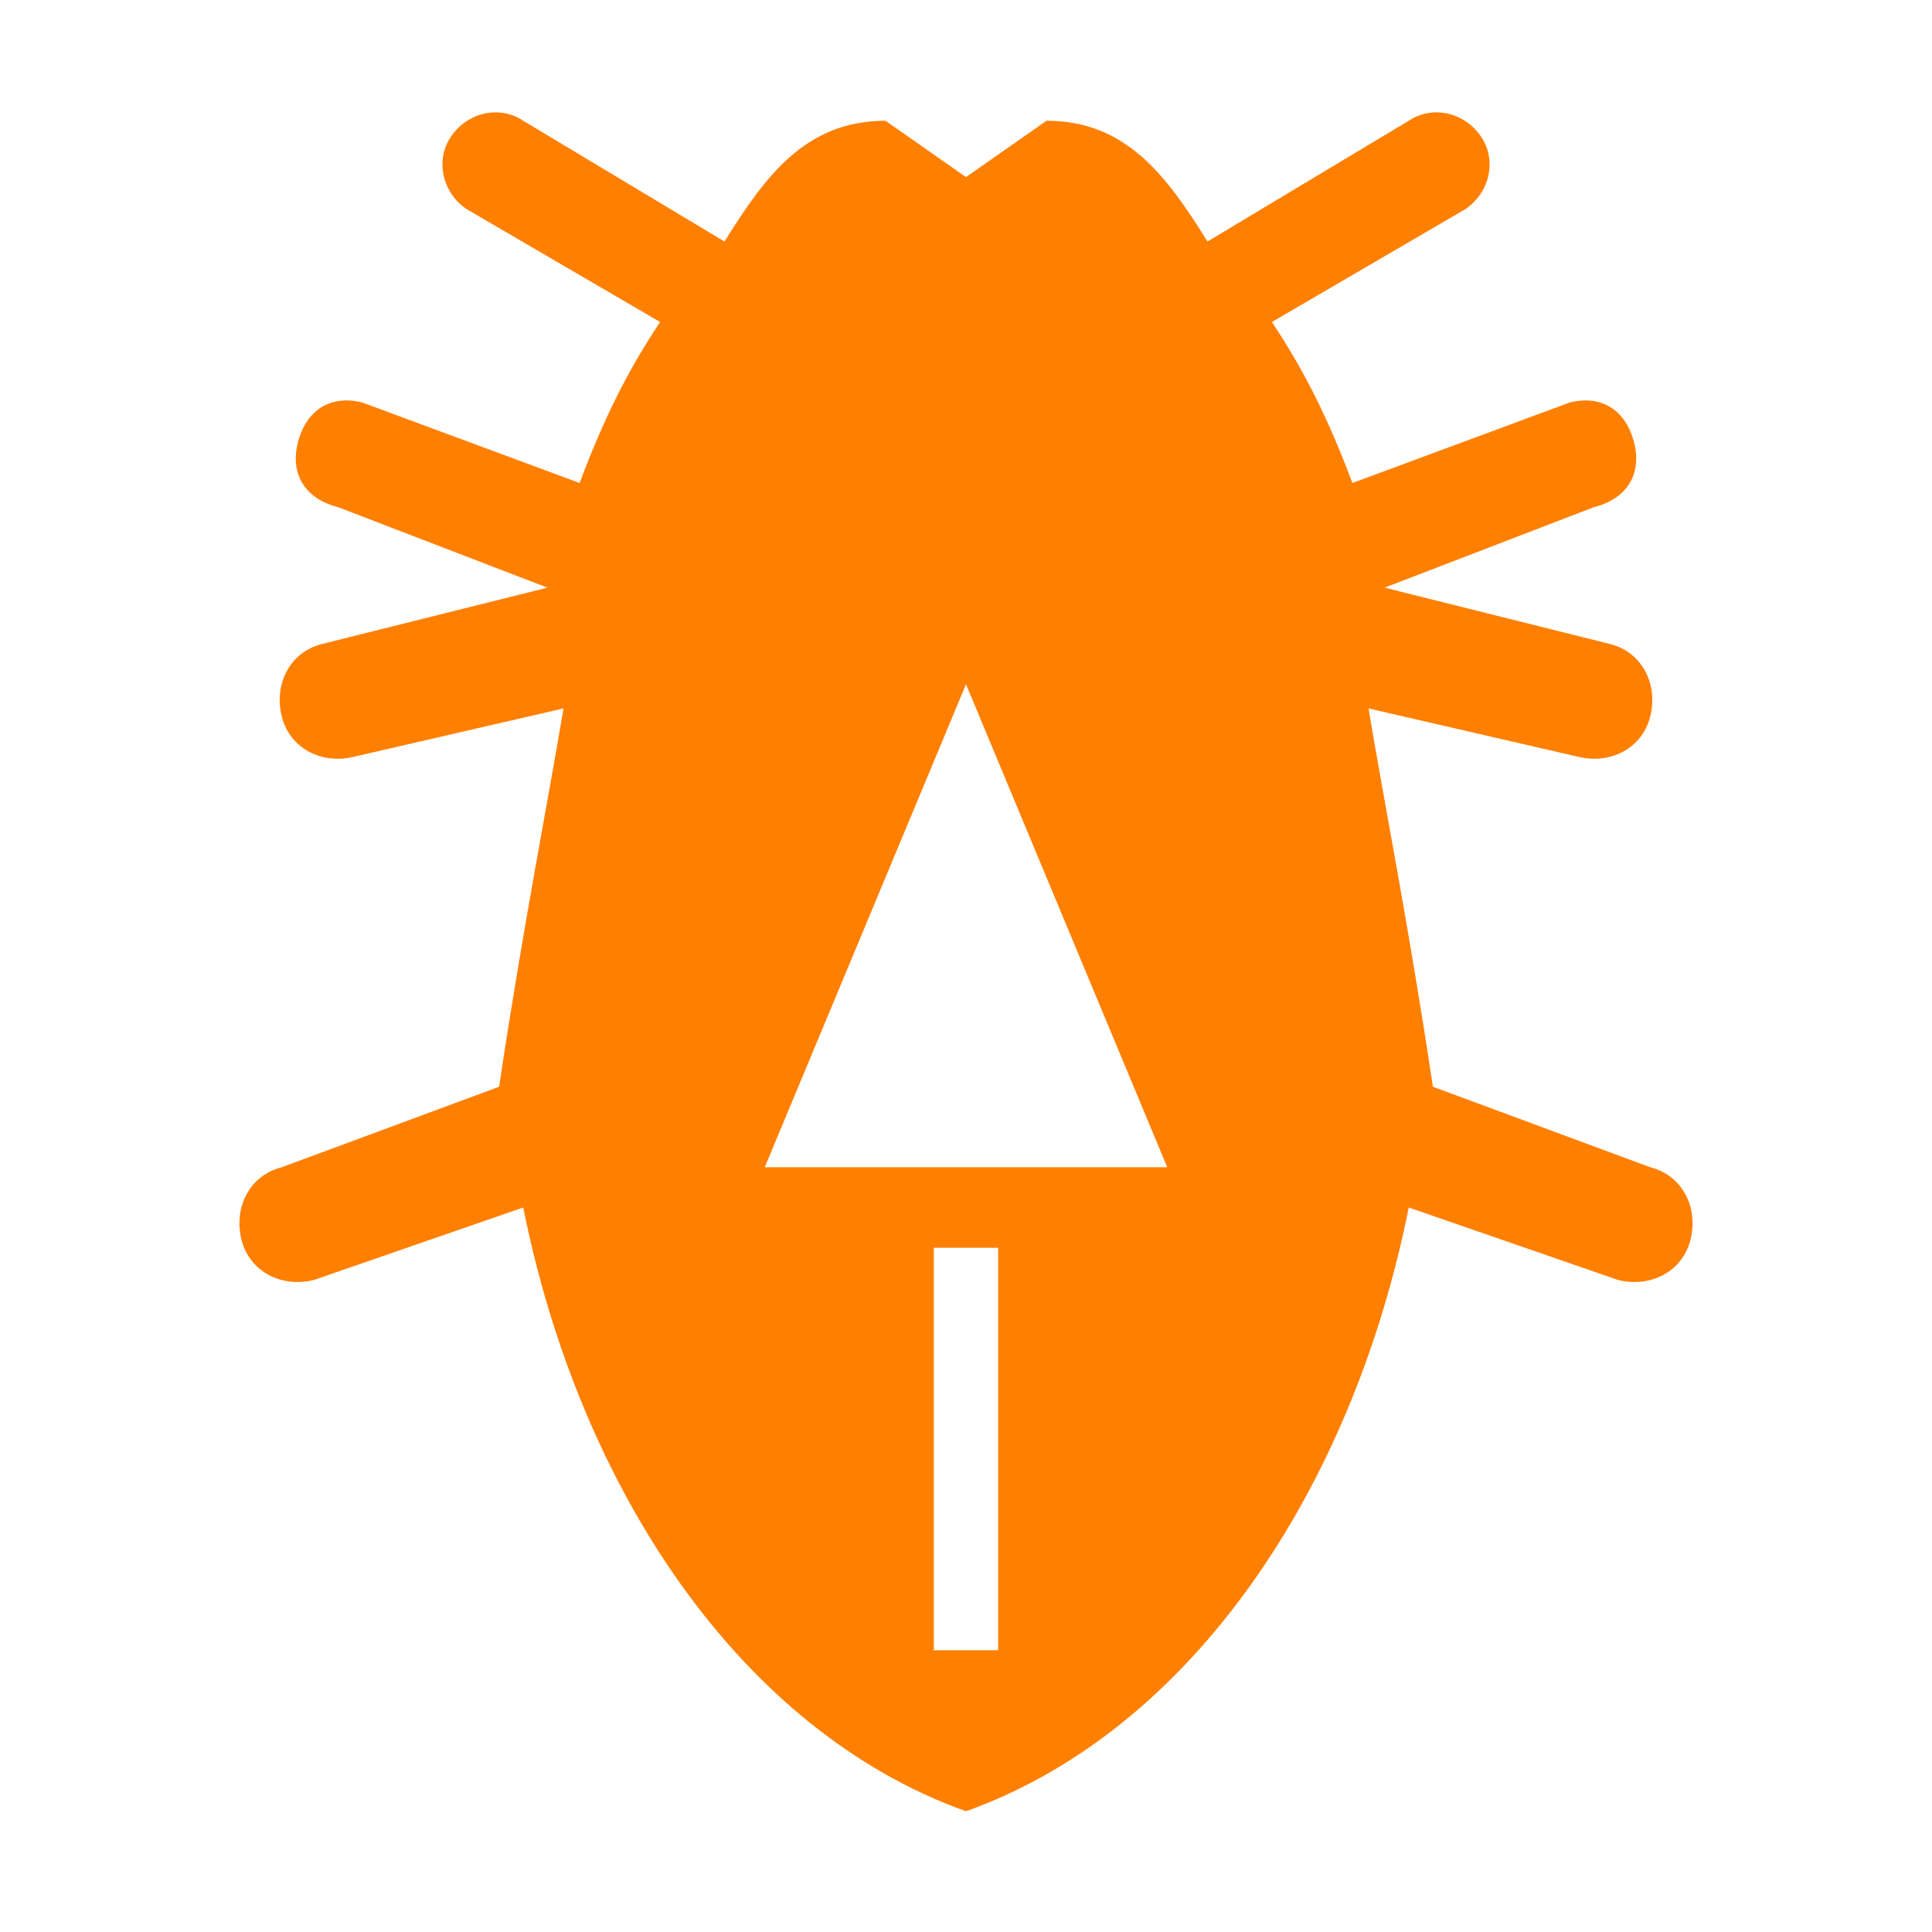
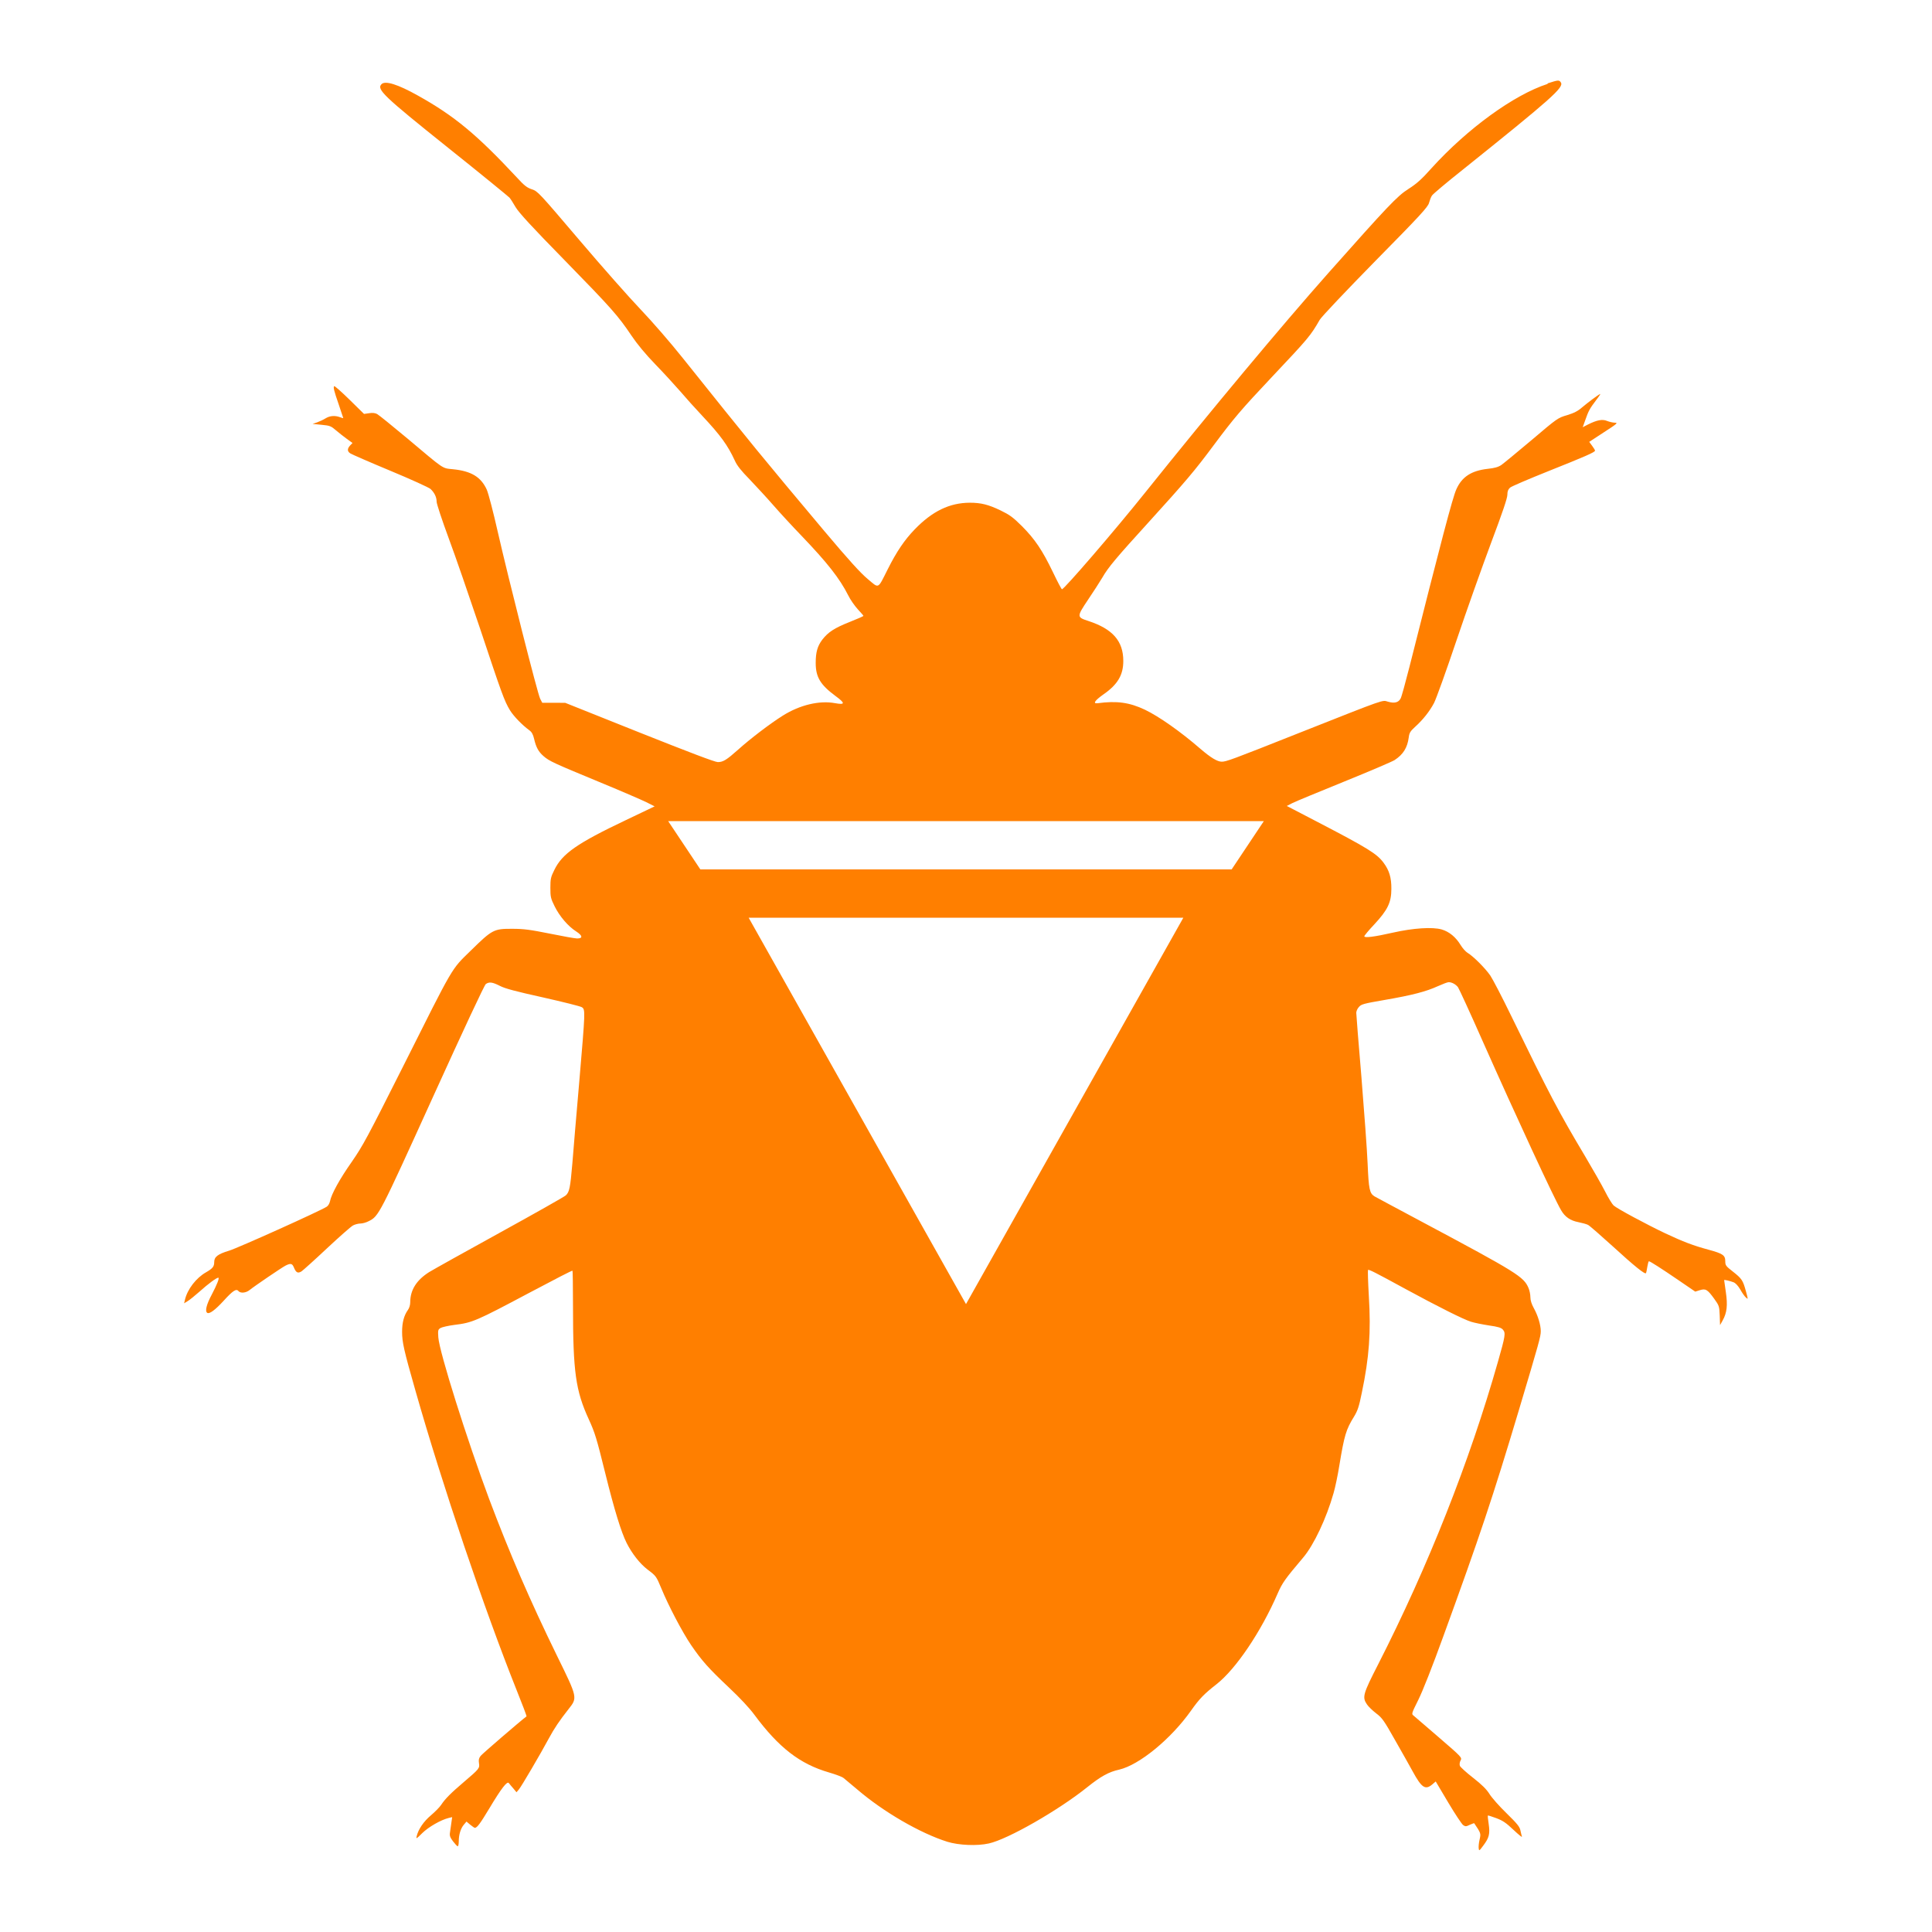
- <svg xmlns="http://www.w3.org/2000/svg" viewBox="0 0 24 24" width="96" height="96" fill="#ff7f00">
-   <path fill-rule="evenodd" d="M 11 1.5 C 10 1.5 9.5 2.2 9 3 L 6.5 1.5 C 6.2 1.3 5.8 1.4 5.6 1.7 C 5.4 2 5.5 2.4 5.8 2.6 L 8.2 4 C 7.8 4.6 7.5 5.2 7.2 6 L 4.5 5 C 4.1 4.9 3.8 5.1 3.7 5.5 C 3.6 5.9 3.8 6.2 4.2 6.3 L 6.8 7.3 L 4 8 C 3.6 8.1 3.4 8.5 3.5 8.9 C 3.6 9.3 4 9.5 4.4 9.4 L 7 8.8 C 6.8 10 6.5 11.5 6.2 13.5 L 3.5 14.5 C 3.1 14.6 2.9 15 3 15.4 C 3.1 15.8 3.5 16 3.9 15.9 L 6.5 15 C 7.2 18.5 9.2 21.5 12 22.5 C 14.8 21.5 16.8 18.5 17.5 15 L 20.1 15.9 C 20.5 16 20.9 15.8 21 15.4 C 21.1 15 20.9 14.6 20.5 14.5 L 17.8 13.5 C 17.5 11.5 17.2 10 17 8.8 L 19.6 9.4 C 20 9.5 20.4 9.3 20.5 8.9 C 20.6 8.5 20.4 8.1 20 8 L 17.2 7.3 L 19.8 6.3 C 20.2 6.2 20.4 5.9 20.3 5.5 C 20.2 5.1 19.9 4.9 19.5 5 L 16.8 6 C 16.5 5.2 16.2 4.6 15.8 4 L 18.2 2.6 C 18.5 2.4 18.6 2 18.4 1.7 C 18.2 1.4 17.8 1.3 17.5 1.5 L 15 3 C 14.5 2.2 14 1.5 13 1.5 L 12 2.2 L 11 1.5 Z M 9.8 3.5 a 0.7 0.7 0 1 0 0 0 Z M 14.2 3.5 a 0.7 0.7 0 1 0 0 0 Z M 12 8.5 L 9.5 14.5 L 14.5 14.5 Z M 11.6 15.5 L 11.6 20.5 L 12.4 20.5 L 12.4 15.5 Z" />
+ <svg xmlns="http://www.w3.org/2000/svg" viewBox="0 0 24 24" width="128" height="128" fill="#ff7f00">
+   <path fill-rule="evenodd" d="M 19.223,1.043 c -0.417,0.135 -0.996,0.556 -1.44,1.046 -0.123,0.138 -0.183,0.192 -0.288,0.259 -0.138,0.087 -0.256,0.213 -0.996,1.046 -0.572,0.645 -1.46,1.709 -2.275,2.727 -0.377,0.471 -1.004,1.199 -1.032,1.199 -0.006,0 -0.056,-0.095 -0.112,-0.212 -0.132,-0.274 -0.224,-0.41 -0.385,-0.572 -0.113,-0.112 -0.152,-0.14 -0.267,-0.196 -0.15,-0.072 -0.242,-0.095 -0.381,-0.095 -0.251,0.001 -0.466,0.105 -0.685,0.332 -0.126,0.13 -0.225,0.277 -0.334,0.494 -0.128,0.254 -0.105,0.242 -0.251,0.12 -0.09,-0.076 -0.232,-0.232 -0.536,-0.593 -0.775,-0.923 -0.89,-1.063 -1.761,-2.152 -0.158,-0.198 -0.38,-0.453 -0.523,-0.603 -0.136,-0.142 -0.479,-0.53 -0.762,-0.863 -0.499,-0.587 -0.516,-0.605 -0.587,-0.628 -0.06,-0.02 -0.093,-0.044 -0.188,-0.148 -0.496,-0.532 -0.775,-0.764 -1.229,-1.017 -0.248,-0.139 -0.405,-0.188 -0.451,-0.142 -0.064,0.064 0.017,0.143 0.827,0.791 0.407,0.325 0.749,0.605 0.762,0.619 0.013,0.014 0.047,0.069 0.077,0.12 0.042,0.069 0.202,0.244 0.609,0.659 0.583,0.597 0.662,0.686 0.832,0.939 0.067,0.1 0.173,0.228 0.292,0.351 0.103,0.106 0.242,0.258 0.311,0.337 0.067,0.079 0.192,0.218 0.277,0.308 0.224,0.239 0.314,0.364 0.4,0.55 0.027,0.063 0.079,0.128 0.185,0.236 0.08,0.085 0.215,0.229 0.297,0.324 0.083,0.095 0.239,0.264 0.348,0.377 0.321,0.335 0.473,0.529 0.579,0.738 0.027,0.056 0.082,0.133 0.12,0.175 0.039,0.042 0.07,0.077 0.07,0.082 0,0.004 -0.079,0.039 -0.173,0.076 -0.188,0.075 -0.265,0.125 -0.338,0.219 -0.06,0.079 -0.082,0.156 -0.082,0.289 0,0.176 0.057,0.271 0.246,0.411 0.123,0.09 0.122,0.112 -0.006,0.089 -0.192,-0.036 -0.436,0.021 -0.649,0.155 -0.155,0.097 -0.404,0.287 -0.553,0.421 -0.145,0.129 -0.188,0.156 -0.254,0.156 -0.036,0 -0.348,-0.119 -0.974,-0.368 l -0.921,-0.368 -0.143,-0.001 -0.143,0 -0.026,-0.05 c -0.032,-0.062 -0.391,-1.48 -0.527,-2.075 -0.056,-0.248 -0.115,-0.473 -0.136,-0.522 -0.072,-0.158 -0.192,-0.231 -0.42,-0.254 -0.138,-0.014 -0.099,0.011 -0.565,-0.381 -0.189,-0.158 -0.358,-0.295 -0.378,-0.305 -0.024,-0.013 -0.057,-0.017 -0.099,-0.01 l -0.063,0.009 -0.179,-0.176 c -0.099,-0.097 -0.185,-0.173 -0.191,-0.169 -0.014,0.011 -0.006,0.05 0.056,0.228 0.03,0.09 0.056,0.166 0.056,0.168 0,0.003 -0.017,-0.001 -0.039,-0.01 -0.063,-0.024 -0.128,-0.019 -0.181,0.014 -0.027,0.017 -0.075,0.039 -0.105,0.05 l -0.056,0.019 0.112,0.011 c 0.105,0.01 0.117,0.016 0.179,0.069 0.037,0.032 0.099,0.08 0.136,0.107 l 0.069,0.05 -0.029,0.03 c -0.039,0.042 -0.037,0.075 0.003,0.1 0.017,0.011 0.241,0.109 0.496,0.215 0.255,0.106 0.479,0.208 0.499,0.226 0.049,0.046 0.076,0.102 0.076,0.159 0,0.026 0.067,0.228 0.148,0.448 0.082,0.219 0.256,0.725 0.39,1.123 0.267,0.801 0.302,0.903 0.373,1.019 0.046,0.075 0.153,0.185 0.241,0.249 0.029,0.021 0.046,0.05 0.059,0.107 0.024,0.103 0.053,0.158 0.116,0.213 0.072,0.063 0.125,0.087 0.681,0.317 0.272,0.112 0.54,0.228 0.597,0.256 l 0.103,0.052 -0.358,0.171 c -0.608,0.289 -0.79,0.417 -0.888,0.619 -0.044,0.089 -0.049,0.11 -0.049,0.221 0,0.113 0.004,0.132 0.053,0.231 0.062,0.125 0.168,0.249 0.268,0.312 0.08,0.052 0.085,0.087 0.011,0.087 -0.024,0 -0.176,-0.027 -0.338,-0.06 -0.245,-0.049 -0.324,-0.06 -0.467,-0.06 -0.229,-0.001 -0.249,0.009 -0.513,0.268 -0.252,0.246 -0.203,0.165 -0.855,1.464 -0.433,0.861 -0.489,0.964 -0.625,1.161 -0.15,0.213 -0.255,0.403 -0.272,0.493 -0.006,0.026 -0.023,0.056 -0.04,0.066 -0.079,0.052 -1.105,0.514 -1.212,0.546 -0.142,0.043 -0.186,0.077 -0.186,0.142 0,0.056 -0.019,0.079 -0.1,0.126 -0.123,0.069 -0.234,0.212 -0.264,0.344 l -0.01,0.042 0.043,-0.026 c 0.024,-0.014 0.093,-0.07 0.153,-0.123 0.096,-0.087 0.206,-0.169 0.228,-0.169 0.019,0 -0.016,0.087 -0.08,0.209 -0.067,0.125 -0.087,0.208 -0.056,0.228 0.027,0.017 0.099,-0.037 0.202,-0.149 0.116,-0.128 0.159,-0.155 0.185,-0.122 0.026,0.03 0.093,0.024 0.139,-0.013 0.062,-0.05 0.393,-0.275 0.444,-0.302 0.064,-0.033 0.085,-0.029 0.105,0.02 0.027,0.067 0.05,0.079 0.096,0.05 0.02,-0.014 0.163,-0.142 0.315,-0.285 0.152,-0.142 0.298,-0.271 0.324,-0.285 0.024,-0.013 0.067,-0.024 0.093,-0.024 0.026,0 0.072,-0.013 0.102,-0.029 0.126,-0.063 0.13,-0.072 0.797,-1.54 0.383,-0.843 0.64,-1.393 0.658,-1.406 0.043,-0.03 0.082,-0.024 0.175,0.023 0.063,0.033 0.199,0.069 0.534,0.143 0.248,0.056 0.466,0.11 0.484,0.122 0.044,0.03 0.044,0.034 -0.032,0.924 -0.036,0.414 -0.075,0.871 -0.086,1.017 -0.026,0.301 -0.036,0.355 -0.082,0.397 -0.019,0.017 -0.387,0.225 -0.821,0.464 -0.433,0.238 -0.828,0.459 -0.877,0.489 -0.156,0.099 -0.234,0.222 -0.234,0.374 0,0.033 -0.011,0.072 -0.029,0.096 -0.049,0.069 -0.072,0.156 -0.072,0.271 0,0.128 0.021,0.225 0.166,0.732 0.334,1.174 0.858,2.721 1.255,3.715 0.072,0.179 0.128,0.327 0.125,0.33 -0.083,0.063 -0.549,0.464 -0.57,0.491 -0.023,0.029 -0.027,0.05 -0.021,0.09 0.01,0.063 0.006,0.07 -0.188,0.235 -0.16,0.136 -0.232,0.208 -0.282,0.284 -0.019,0.029 -0.076,0.086 -0.126,0.129 -0.092,0.077 -0.158,0.175 -0.178,0.261 -0.009,0.036 -0.003,0.033 0.069,-0.039 0.077,-0.076 0.231,-0.165 0.33,-0.189 l 0.042,-0.01 -0.01,0.07 c -0.006,0.039 -0.014,0.093 -0.017,0.12 -0.007,0.04 0.001,0.062 0.037,0.11 0.026,0.034 0.052,0.062 0.059,0.062 0.007,0 0.013,-0.027 0.013,-0.062 0,-0.083 0.024,-0.16 0.063,-0.206 l 0.033,-0.039 0.046,0.039 c 0.026,0.021 0.052,0.039 0.057,0.039 0.029,0 0.067,-0.053 0.181,-0.242 0.149,-0.249 0.221,-0.342 0.242,-0.314 0.009,0.011 0.033,0.042 0.056,0.067 l 0.039,0.047 0.029,-0.034 c 0.03,-0.034 0.267,-0.438 0.373,-0.635 0.067,-0.125 0.133,-0.222 0.244,-0.363 0.113,-0.143 0.115,-0.139 -0.142,-0.662 -0.338,-0.692 -0.587,-1.268 -0.843,-1.947 -0.275,-0.736 -0.618,-1.823 -0.632,-2.009 -0.006,-0.089 -0.004,-0.097 0.027,-0.117 0.019,-0.011 0.097,-0.029 0.175,-0.039 0.219,-0.026 0.271,-0.049 0.92,-0.394 0.345,-0.183 0.532,-0.279 0.544,-0.279 0.004,0 0.007,0.198 0.007,0.44 0,0.818 0.033,1.05 0.196,1.406 0.077,0.168 0.097,0.235 0.205,0.671 0.113,0.457 0.198,0.731 0.265,0.865 0.067,0.133 0.166,0.259 0.261,0.331 0.106,0.08 0.107,0.082 0.171,0.235 0.087,0.212 0.259,0.54 0.368,0.701 0.136,0.199 0.219,0.291 0.474,0.532 0.133,0.125 0.251,0.251 0.312,0.334 0.304,0.41 0.566,0.613 0.928,0.718 0.082,0.024 0.163,0.054 0.181,0.069 0.017,0.014 0.095,0.079 0.171,0.143 0.324,0.278 0.781,0.543 1.118,0.649 0.143,0.044 0.37,0.054 0.516,0.021 0.236,-0.052 0.864,-0.411 1.225,-0.701 0.165,-0.132 0.265,-0.188 0.394,-0.216 0.251,-0.059 0.643,-0.381 0.891,-0.731 0.105,-0.149 0.162,-0.208 0.318,-0.33 0.241,-0.189 0.553,-0.651 0.759,-1.126 0.059,-0.135 0.093,-0.182 0.318,-0.448 0.132,-0.156 0.288,-0.486 0.377,-0.8 0.02,-0.067 0.053,-0.225 0.073,-0.351 0.06,-0.364 0.082,-0.44 0.181,-0.599 0.044,-0.072 0.062,-0.122 0.097,-0.297 0.092,-0.44 0.115,-0.751 0.087,-1.205 -0.01,-0.172 -0.014,-0.315 -0.01,-0.32 0.009,-0.01 0.086,0.029 0.469,0.238 0.403,0.219 0.721,0.378 0.81,0.405 0.04,0.013 0.139,0.033 0.222,0.046 0.12,0.017 0.156,0.029 0.176,0.054 0.034,0.04 0.029,0.075 -0.063,0.397 -0.352,1.239 -0.868,2.543 -1.487,3.757 -0.191,0.373 -0.201,0.41 -0.14,0.5 0.017,0.026 0.069,0.076 0.113,0.11 0.075,0.056 0.097,0.087 0.238,0.337 0.086,0.152 0.185,0.325 0.218,0.387 0.11,0.202 0.156,0.232 0.242,0.16 l 0.043,-0.037 0.155,0.261 c 0.085,0.143 0.169,0.269 0.186,0.281 0.027,0.019 0.037,0.019 0.083,-0.004 0.029,-0.013 0.053,-0.021 0.054,-0.019 0.083,0.123 0.085,0.126 0.067,0.203 -0.01,0.042 -0.014,0.09 -0.011,0.11 0.004,0.033 0.007,0.032 0.057,-0.036 0.072,-0.096 0.085,-0.143 0.067,-0.267 -0.009,-0.056 -0.013,-0.103 -0.01,-0.106 0.003,-0.003 0.049,0.013 0.105,0.033 0.08,0.03 0.12,0.057 0.213,0.145 0.063,0.06 0.11,0.097 0.105,0.085 -0.004,-0.013 -0.013,-0.049 -0.019,-0.079 -0.009,-0.044 -0.039,-0.082 -0.172,-0.212 -0.089,-0.086 -0.185,-0.195 -0.212,-0.239 -0.037,-0.059 -0.093,-0.115 -0.203,-0.201 -0.085,-0.066 -0.158,-0.133 -0.165,-0.149 -0.006,-0.019 -0.003,-0.046 0.009,-0.067 0.019,-0.036 0.016,-0.04 -0.268,-0.285 -0.158,-0.136 -0.299,-0.258 -0.315,-0.271 -0.029,-0.021 -0.027,-0.026 0.057,-0.195 0.053,-0.106 0.175,-0.413 0.315,-0.801 0.451,-1.239 0.609,-1.711 0.933,-2.793 0.252,-0.844 0.274,-0.921 0.274,-0.987 0,-0.079 -0.036,-0.196 -0.087,-0.288 -0.027,-0.049 -0.042,-0.095 -0.042,-0.135 0,-0.033 -0.01,-0.083 -0.023,-0.113 -0.059,-0.14 -0.133,-0.188 -1.331,-0.827 -0.307,-0.163 -0.569,-0.305 -0.582,-0.312 -0.062,-0.039 -0.072,-0.085 -0.086,-0.408 -0.007,-0.171 -0.043,-0.655 -0.077,-1.075 -0.036,-0.42 -0.064,-0.779 -0.064,-0.798 0,-0.019 0.014,-0.052 0.033,-0.072 0.029,-0.034 0.057,-0.042 0.318,-0.087 0.348,-0.06 0.517,-0.105 0.662,-0.171 0.06,-0.027 0.12,-0.05 0.135,-0.05 0.04,0 0.089,0.027 0.116,0.063 0.013,0.019 0.153,0.322 0.309,0.676 0.418,0.94 0.881,1.94 0.971,2.093 0.049,0.085 0.116,0.13 0.215,0.149 0.046,0.009 0.1,0.024 0.12,0.034 0.02,0.01 0.159,0.132 0.309,0.268 0.271,0.248 0.4,0.351 0.411,0.331 0.004,-0.007 0.011,-0.042 0.017,-0.08 0.006,-0.037 0.014,-0.067 0.02,-0.067 0.016,0.001 0.158,0.092 0.367,0.235 l 0.208,0.142 0.054,-0.017 c 0.075,-0.024 0.097,-0.011 0.181,0.105 0.063,0.087 0.064,0.095 0.069,0.209 l 0.004,0.119 0.033,-0.059 c 0.053,-0.095 0.063,-0.188 0.039,-0.351 -0.011,-0.079 -0.021,-0.146 -0.021,-0.149 0,-0.007 0.072,0.01 0.117,0.027 0.024,0.009 0.056,0.043 0.083,0.089 0.023,0.042 0.054,0.086 0.07,0.1 0.029,0.027 0.029,0.026 0,-0.079 -0.037,-0.135 -0.05,-0.155 -0.163,-0.244 -0.085,-0.066 -0.093,-0.077 -0.093,-0.126 0,-0.076 -0.029,-0.096 -0.209,-0.145 -0.186,-0.05 -0.315,-0.099 -0.536,-0.203 -0.232,-0.11 -0.603,-0.309 -0.643,-0.347 -0.017,-0.016 -0.066,-0.095 -0.105,-0.173 -0.04,-0.079 -0.152,-0.275 -0.248,-0.437 -0.331,-0.555 -0.438,-0.759 -0.921,-1.75 -0.109,-0.225 -0.225,-0.447 -0.256,-0.494 -0.063,-0.092 -0.213,-0.242 -0.284,-0.284 -0.023,-0.014 -0.062,-0.057 -0.086,-0.097 -0.059,-0.097 -0.14,-0.165 -0.235,-0.193 -0.115,-0.033 -0.355,-0.017 -0.603,0.039 -0.229,0.052 -0.358,0.069 -0.358,0.046 0,-0.009 0.056,-0.076 0.125,-0.149 0.165,-0.178 0.211,-0.271 0.211,-0.441 0.001,-0.139 -0.026,-0.229 -0.097,-0.324 -0.083,-0.112 -0.195,-0.181 -0.831,-0.512 l -0.371,-0.193 0.07,-0.036 c 0.039,-0.02 0.328,-0.139 0.643,-0.267 0.315,-0.128 0.597,-0.248 0.626,-0.267 0.107,-0.07 0.159,-0.153 0.176,-0.282 0.007,-0.056 0.019,-0.076 0.076,-0.128 0.1,-0.09 0.183,-0.195 0.238,-0.299 0.027,-0.052 0.152,-0.4 0.278,-0.774 0.126,-0.374 0.321,-0.921 0.431,-1.216 0.142,-0.377 0.202,-0.555 0.202,-0.596 0,-0.043 0.009,-0.067 0.033,-0.089 0.017,-0.016 0.232,-0.107 0.476,-0.205 0.457,-0.182 0.58,-0.236 0.58,-0.255 0,-0.007 -0.016,-0.033 -0.036,-0.06 l -0.036,-0.049 0.182,-0.119 c 0.16,-0.103 0.178,-0.119 0.139,-0.119 -0.024,0 -0.069,-0.01 -0.097,-0.021 -0.06,-0.026 -0.126,-0.013 -0.239,0.043 l -0.066,0.034 0.032,-0.089 c 0.04,-0.115 0.056,-0.143 0.133,-0.245 0.036,-0.046 0.059,-0.082 0.052,-0.079 -0.027,0.011 -0.156,0.109 -0.224,0.166 -0.052,0.046 -0.099,0.07 -0.186,0.097 -0.117,0.034 -0.123,0.039 -0.441,0.309 -0.178,0.15 -0.347,0.289 -0.375,0.309 -0.039,0.027 -0.085,0.04 -0.171,0.049 -0.203,0.023 -0.321,0.099 -0.39,0.255 -0.046,0.1 -0.193,0.662 -0.583,2.208 -0.049,0.193 -0.097,0.368 -0.109,0.39 -0.026,0.05 -0.076,0.063 -0.156,0.04 -0.077,-0.021 -0.001,-0.049 -1.11,0.39 -0.831,0.33 -0.9,0.355 -0.956,0.355 -0.054,0 -0.136,-0.049 -0.264,-0.159 -0.252,-0.218 -0.516,-0.403 -0.691,-0.487 -0.191,-0.09 -0.348,-0.113 -0.589,-0.08 -0.06,0.007 -0.033,-0.034 0.073,-0.109 0.178,-0.123 0.248,-0.242 0.248,-0.416 0,-0.248 -0.132,-0.398 -0.434,-0.497 -0.145,-0.047 -0.145,-0.053 -0.006,-0.261 0.066,-0.097 0.146,-0.222 0.179,-0.277 0.073,-0.128 0.171,-0.244 0.575,-0.688 0.457,-0.503 0.575,-0.642 0.808,-0.956 0.249,-0.334 0.341,-0.443 0.725,-0.85 0.457,-0.484 0.48,-0.513 0.593,-0.709 0.02,-0.036 0.324,-0.357 0.689,-0.729 0.562,-0.57 0.656,-0.673 0.669,-0.724 0.009,-0.033 0.024,-0.073 0.036,-0.09 0.011,-0.019 0.183,-0.163 0.383,-0.322 1.103,-0.884 1.258,-1.022 1.219,-1.083 -0.021,-0.033 -0.03,-0.033 -0.163,0.01 z M 8.3,10.2 L 15.7,10.2 L 15.3,10.8 L 8.7,10.8 Z M 9.3,11.4 L 14.7,11.4 L 12.0,16.2 Z" />
</svg>
